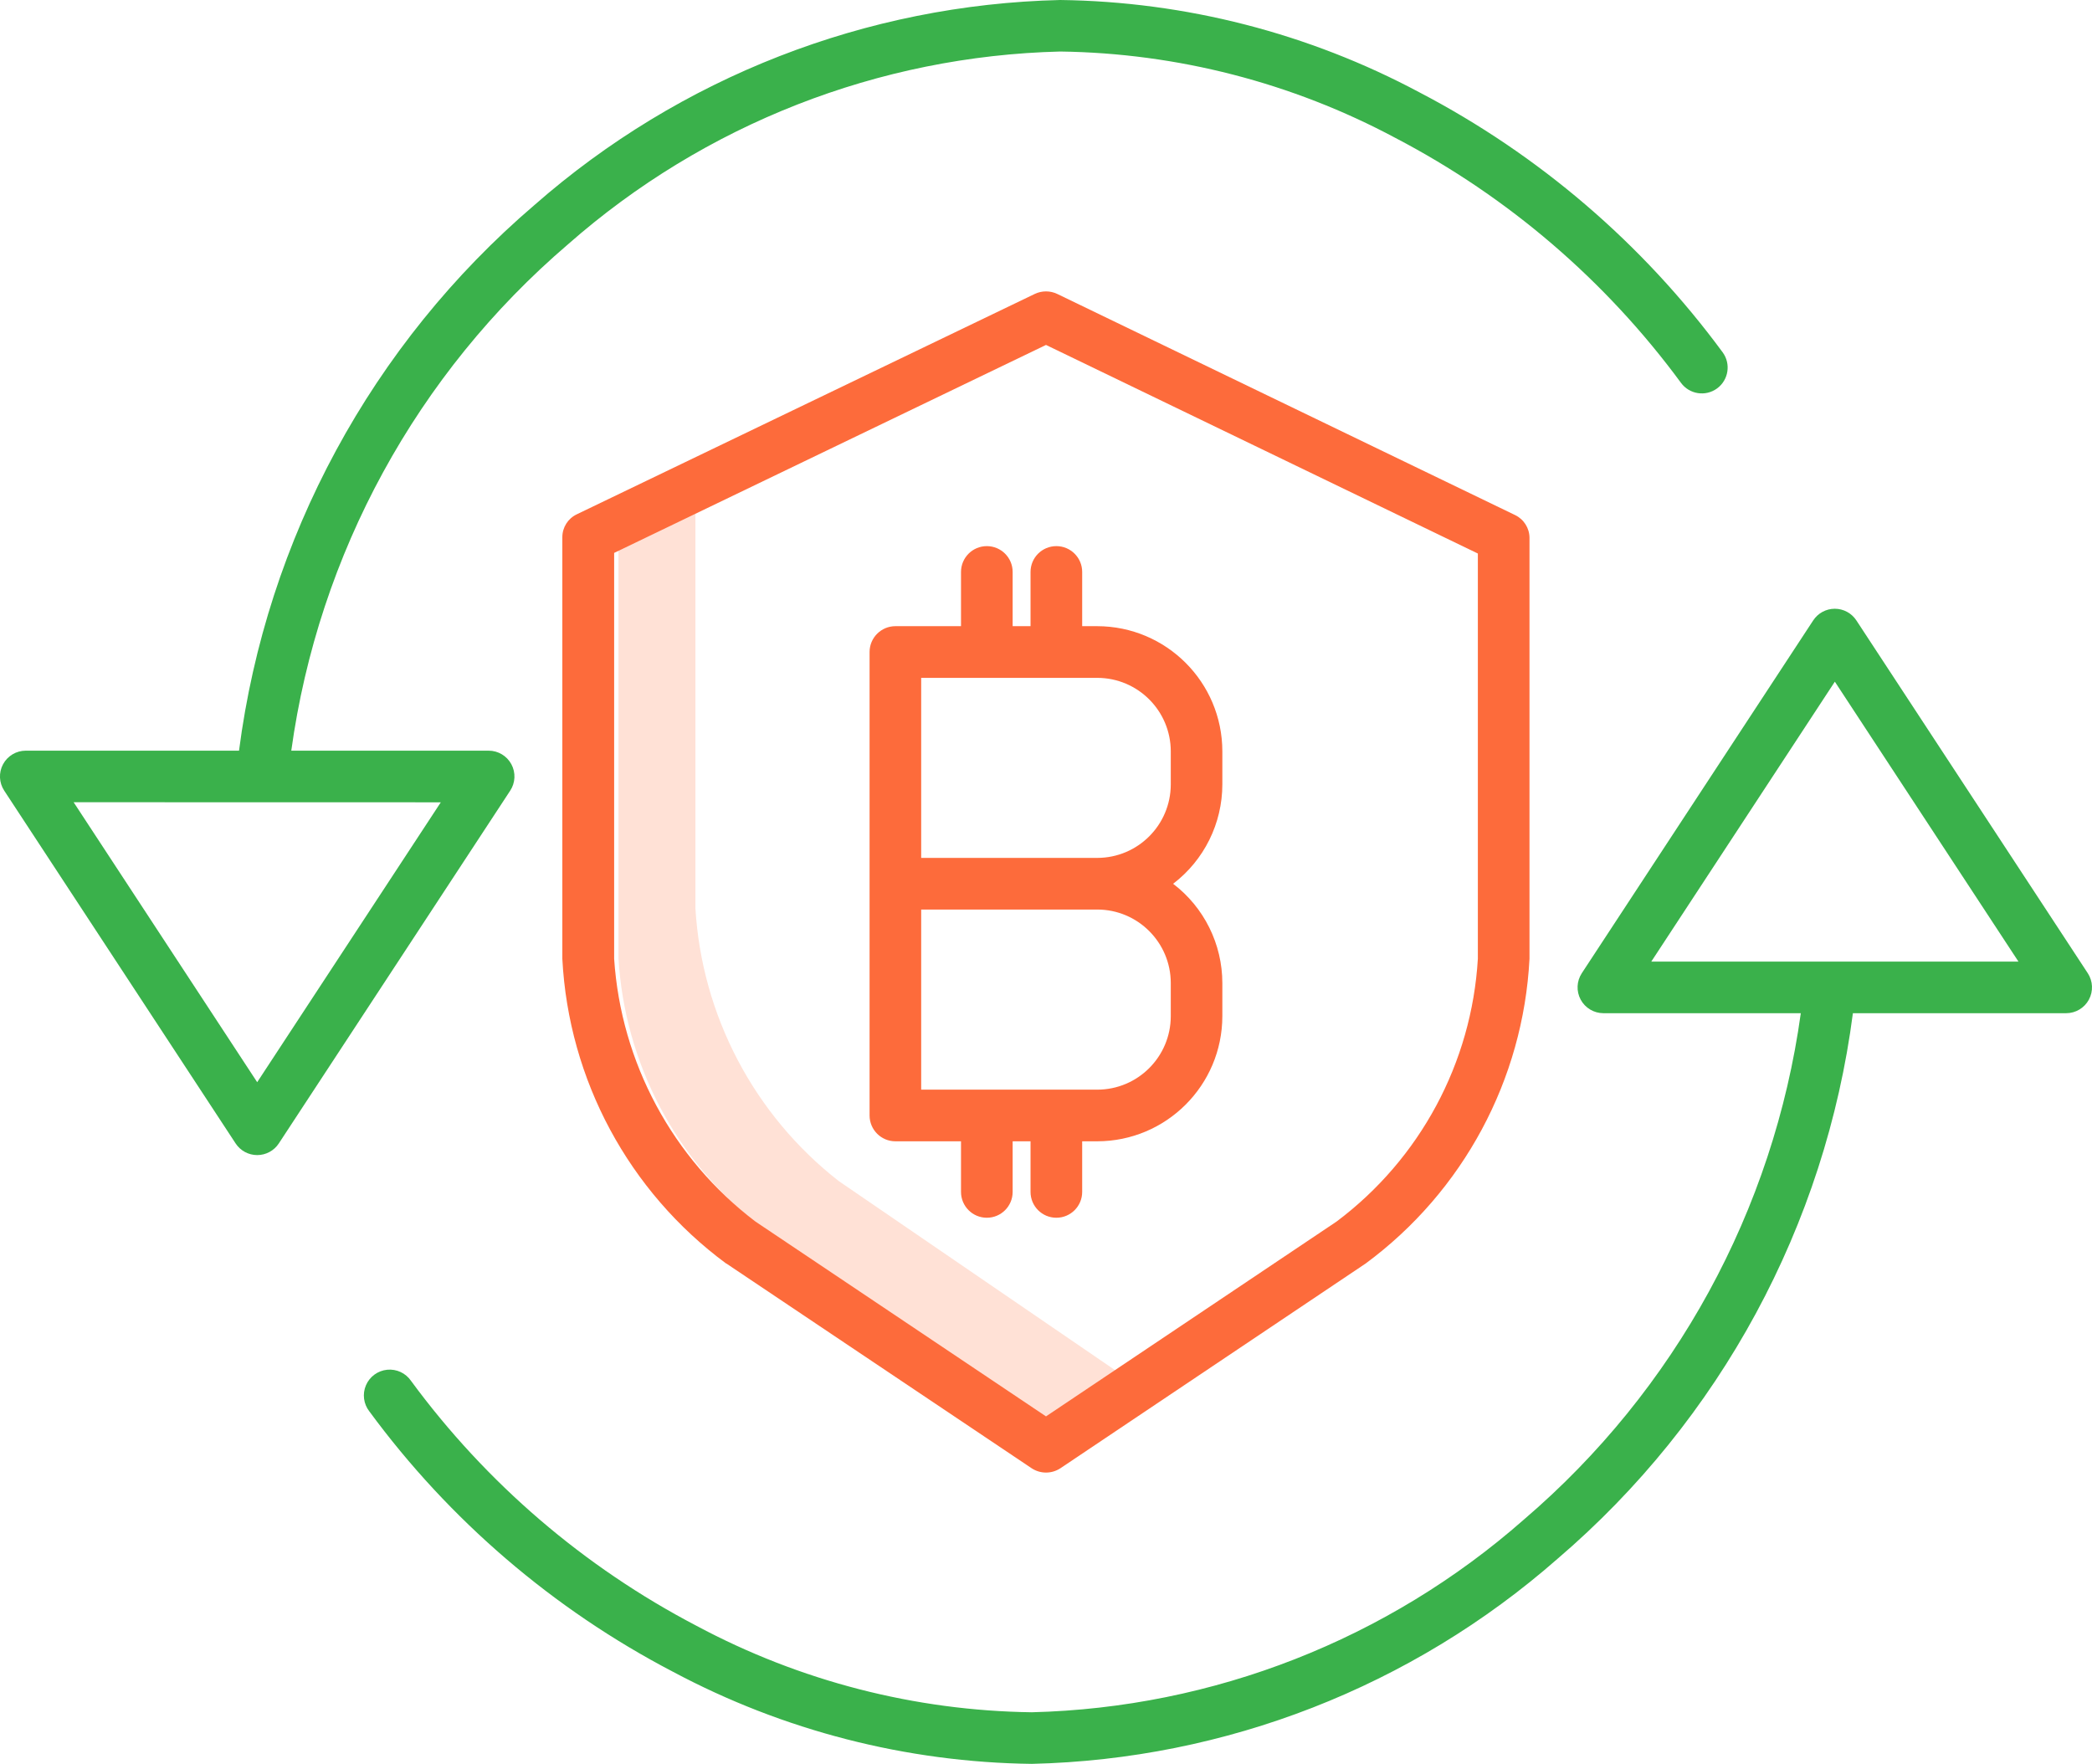
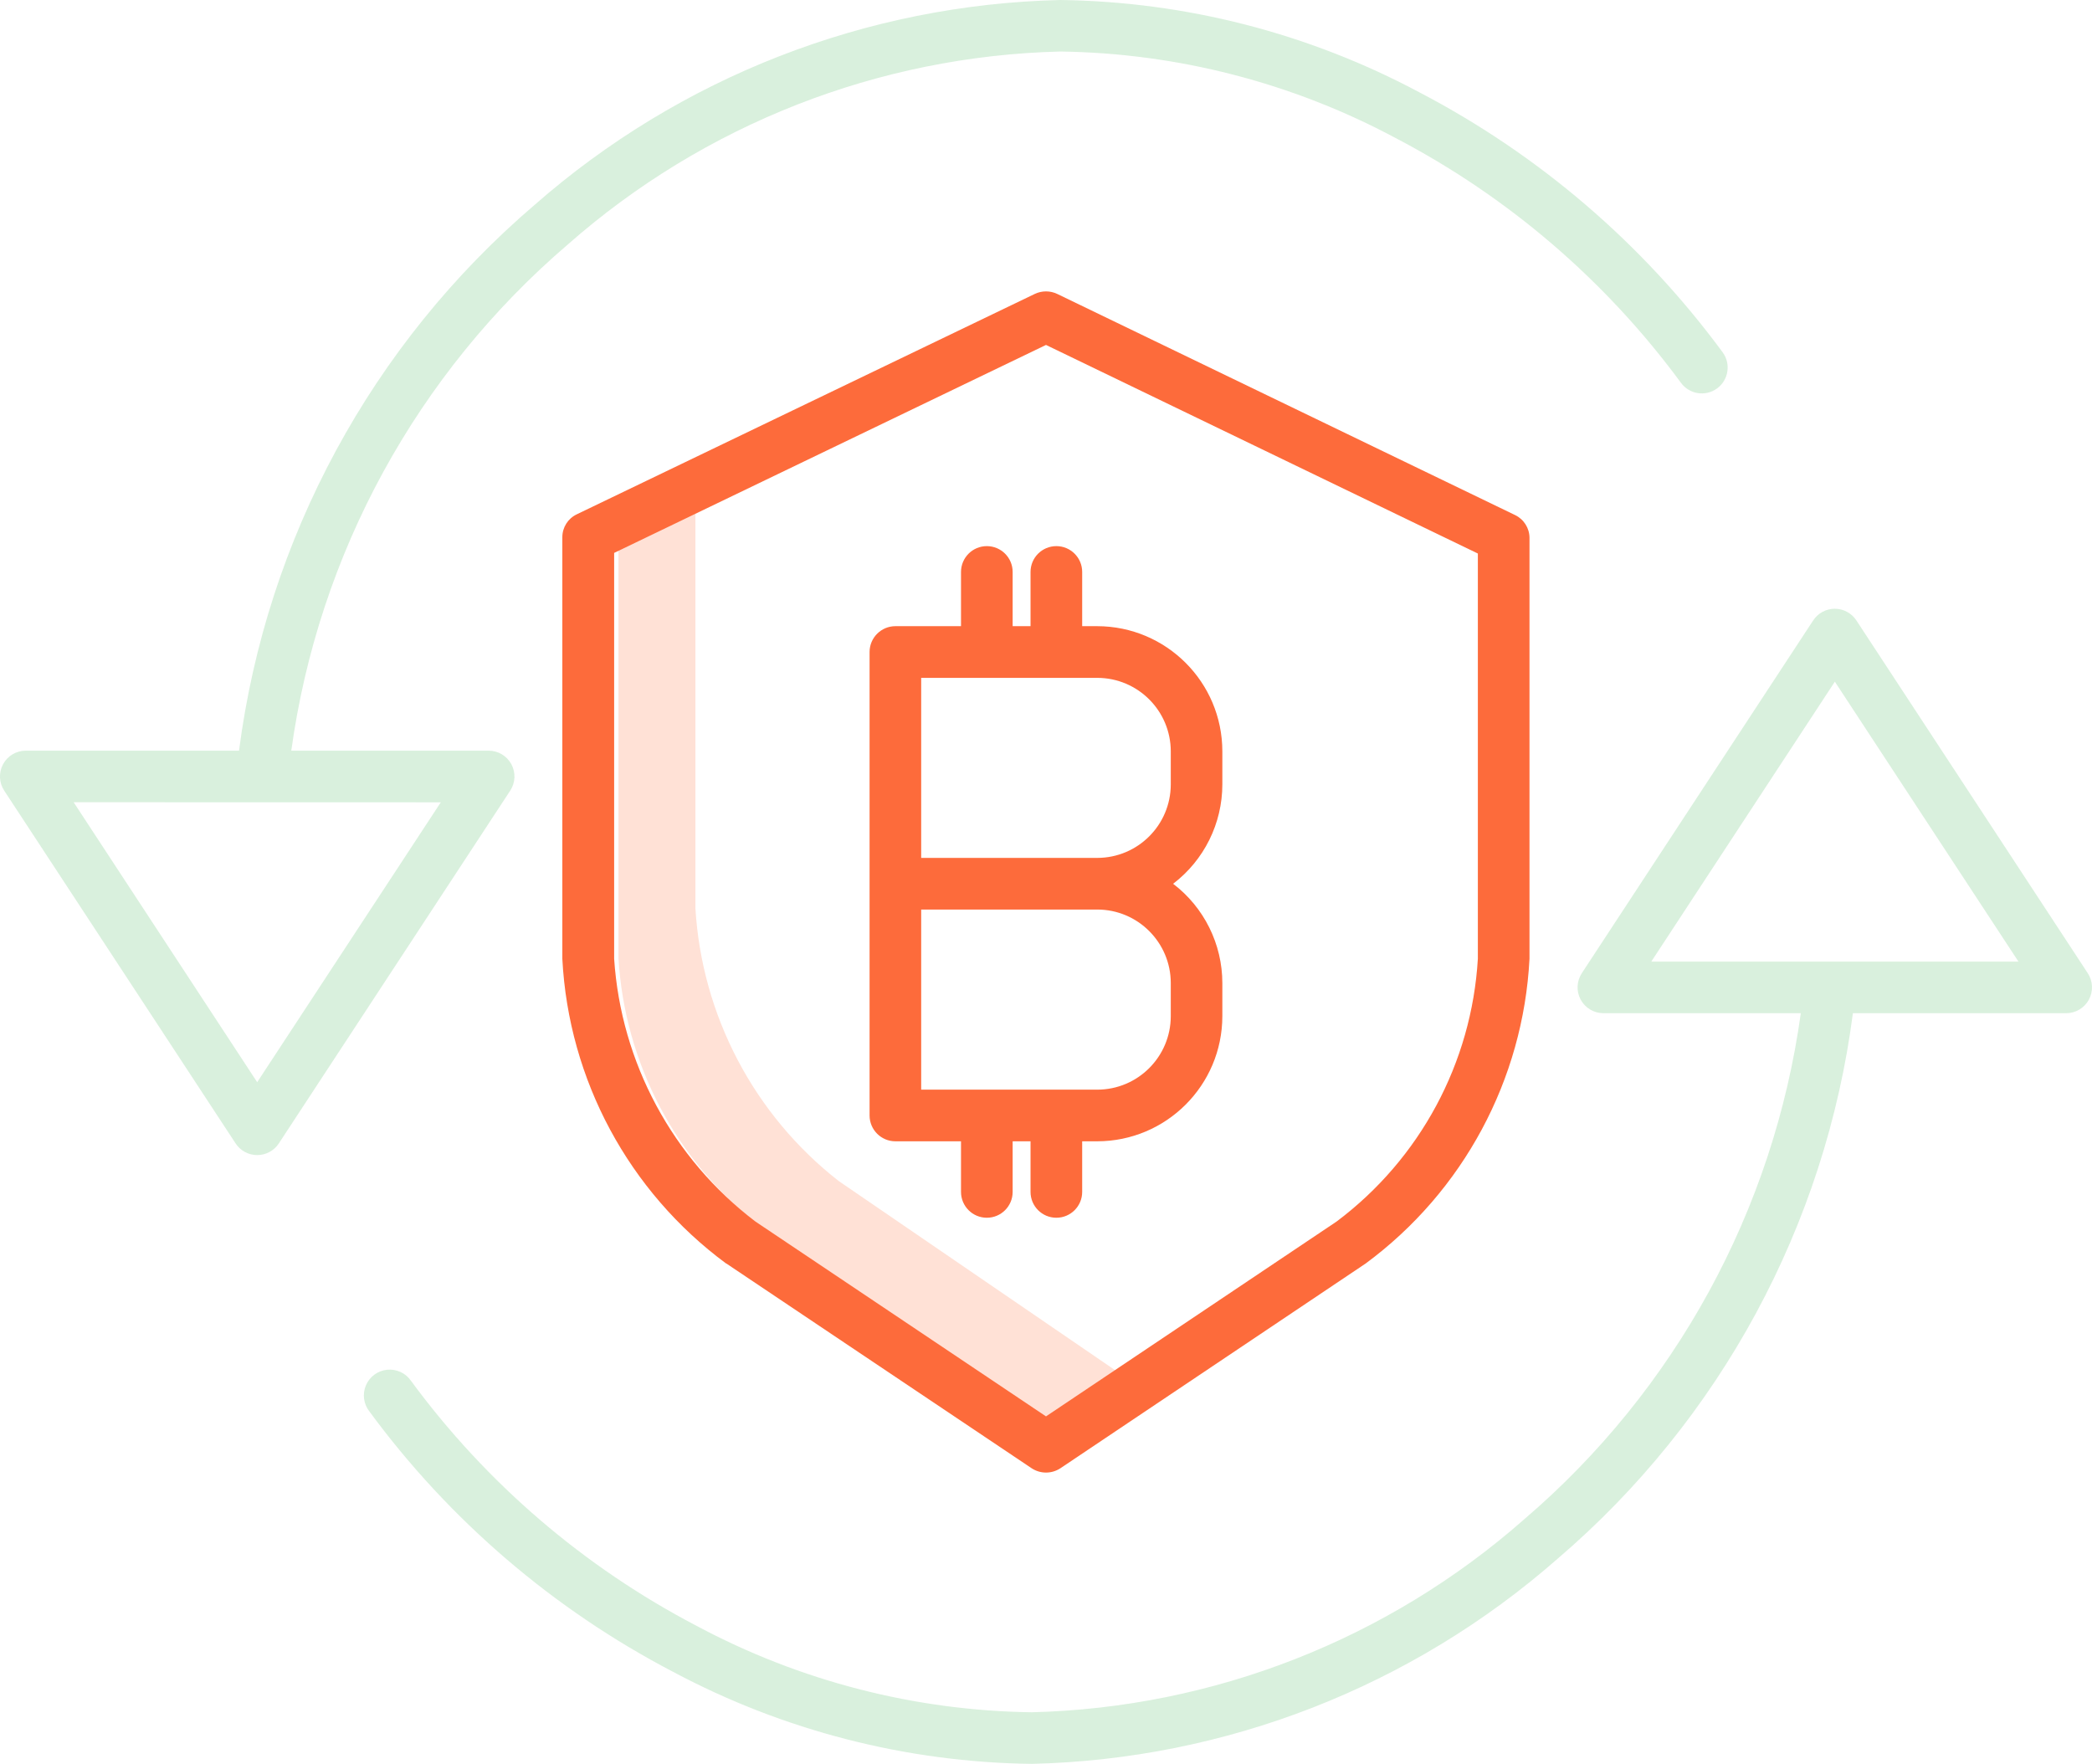
<svg xmlns="http://www.w3.org/2000/svg" width="51" height="43" viewBox="0 0 51 43">
  <g id="cryptocurrency_1_" data-name="cryptocurrency (1)" transform="translate(0.001 -0.5)">
    <path id="Path_87" data-name="Path 87" d="M151.37,137.645a9.134,9.134,0,0,1-3.494-6.652v-9.766l-1.876.922v10.062a8.945,8.945,0,0,0,3.421,6.514l7.061,4.831,1.765-1.205Zm0,0" transform="translate(-130.924 -108.353)" fill="#ffe1d6" />
    <path id="Path_88" data-name="Path 88" d="M137.646,91.89l7.439,4.989a.638.638,0,0,0,.709,0l7.438-4.989a9.87,9.87,0,0,0,3.994-7.428V74.2a.618.618,0,0,0-.352-.556l-11.158-5.389a.637.637,0,0,0-.554,0L134,73.626a.617.617,0,0,0-.352.556V84.463a9.87,9.87,0,0,0,3.994,7.428Zm-2.735-17.323,10.528-5.07,10.528,5.085v9.88a8.643,8.643,0,0,1-3.444,6.405l-7.084,4.75-7.084-4.75a8.777,8.777,0,0,1-3.444-6.405Zm0,0" transform="translate(-119.94 -60.588)" fill="#fd6b3b" />
    <path id="Path_89" data-name="Path 89" d="M205.63,144.236h1.6v1.234a.629.629,0,0,0,1.259,0v-1.234h.436v1.234a.629.629,0,0,0,1.259,0v-1.234h.366a3.054,3.054,0,0,0,3.051-3.05v-.807a3.045,3.045,0,0,0-1.2-2.421,3.048,3.048,0,0,0,1.2-2.422v-.807a3.054,3.054,0,0,0-3.051-3.051h-.366v-1.322a.629.629,0,0,0-1.259,0v1.322h-.436v-1.322a.629.629,0,0,0-1.259,0v1.322h-1.6a.63.63,0,0,0-.629.629v11.3a.63.63,0,0,0,.629.629Zm6.714-3.857v.807a1.794,1.794,0,0,1-1.792,1.791h-4.293v-4.391h4.293a1.794,1.794,0,0,1,1.792,1.792Zm-6.085-7.441h4.293a1.794,1.794,0,0,1,1.792,1.791v.807a1.794,1.794,0,0,1-1.792,1.791h-4.293Zm0,0" transform="translate(-183.803 -115.913)" fill="#fd6b3b" />
    <g id="Group_111" data-name="Group 111" transform="translate(-0.001 0.5)">
-       <path id="Path_90" data-name="Path 90" d="M126.944,146.9a.629.629,0,0,0-1.053,0l-5.641,8.6a.63.63,0,0,0,.526.975h4.813a19.808,19.808,0,0,1-6.748,12.342,18.871,18.871,0,0,1-12,4.7,17.835,17.835,0,0,1-8.172-2.107,20.31,20.31,0,0,1-6.96-5.971.63.63,0,1,0-1.016.744,21.575,21.575,0,0,0,7.394,6.343,19.1,19.1,0,0,0,8.754,2.249,20.145,20.145,0,0,0,12.818-5,21.062,21.062,0,0,0,7.2-13.3h5.2a.63.63,0,0,0,.526-.975Zm-5,8.317,4.475-6.824,4.476,6.824Zm0,0" transform="translate(-81.688 -131.775)" fill="#3AB14B" />
-       <path id="Path_91" data-name="Path 91" d="M6.269,28.659a.63.63,0,0,0,.527-.284l5.641-8.6a.629.629,0,0,0-.527-.975H7.1A19.808,19.808,0,0,1,13.846,6.456a18.871,18.871,0,0,1,12-4.7,17.834,17.834,0,0,1,8.172,2.107,20.306,20.306,0,0,1,6.961,5.97.629.629,0,1,0,1.016-.744A21.575,21.575,0,0,0,34.6,2.75,19.1,19.1,0,0,0,25.844.5a20.147,20.147,0,0,0-12.818,5,21.066,21.066,0,0,0-7.2,13.3H.628a.629.629,0,0,0-.526.975l5.641,8.6a.63.63,0,0,0,.526.284Zm4.476-8.6L6.269,26.882,1.794,20.057Zm0,0" transform="translate(0.001 -0.5)" fill="#3AB14B" />
+       <path id="Path_90" data-name="Path 90" d="M126.944,146.9a.629.629,0,0,0-1.053,0l-5.641,8.6a.63.63,0,0,0,.526.975h4.813a19.808,19.808,0,0,1-6.748,12.342,18.871,18.871,0,0,1-12,4.7,17.835,17.835,0,0,1-8.172-2.107,20.31,20.31,0,0,1-6.96-5.971.63.63,0,1,0-1.016.744,21.575,21.575,0,0,0,7.394,6.343,19.1,19.1,0,0,0,8.754,2.249,20.145,20.145,0,0,0,12.818-5,21.062,21.062,0,0,0,7.2-13.3h5.2a.63.63,0,0,0,.526-.975Zm-5,8.317,4.475-6.824,4.476,6.824Zm0,0" transform="translate(-81.688 -131.775)" fill="#3AB14B30" />
+       <path id="Path_91" data-name="Path 91" d="M6.269,28.659a.63.63,0,0,0,.527-.284l5.641-8.6a.629.629,0,0,0-.527-.975H7.1A19.808,19.808,0,0,1,13.846,6.456a18.871,18.871,0,0,1,12-4.7,17.834,17.834,0,0,1,8.172,2.107,20.306,20.306,0,0,1,6.961,5.97.629.629,0,1,0,1.016-.744A21.575,21.575,0,0,0,34.6,2.75,19.1,19.1,0,0,0,25.844.5a20.147,20.147,0,0,0-12.818,5,21.066,21.066,0,0,0-7.2,13.3H.628a.629.629,0,0,0-.526.975l5.641,8.6a.63.63,0,0,0,.526.284Zm4.476-8.6L6.269,26.882,1.794,20.057Zm0,0" transform="translate(0.001 -0.5)" fill="#3AB14B30" />
    </g>
  </g>
</svg>
